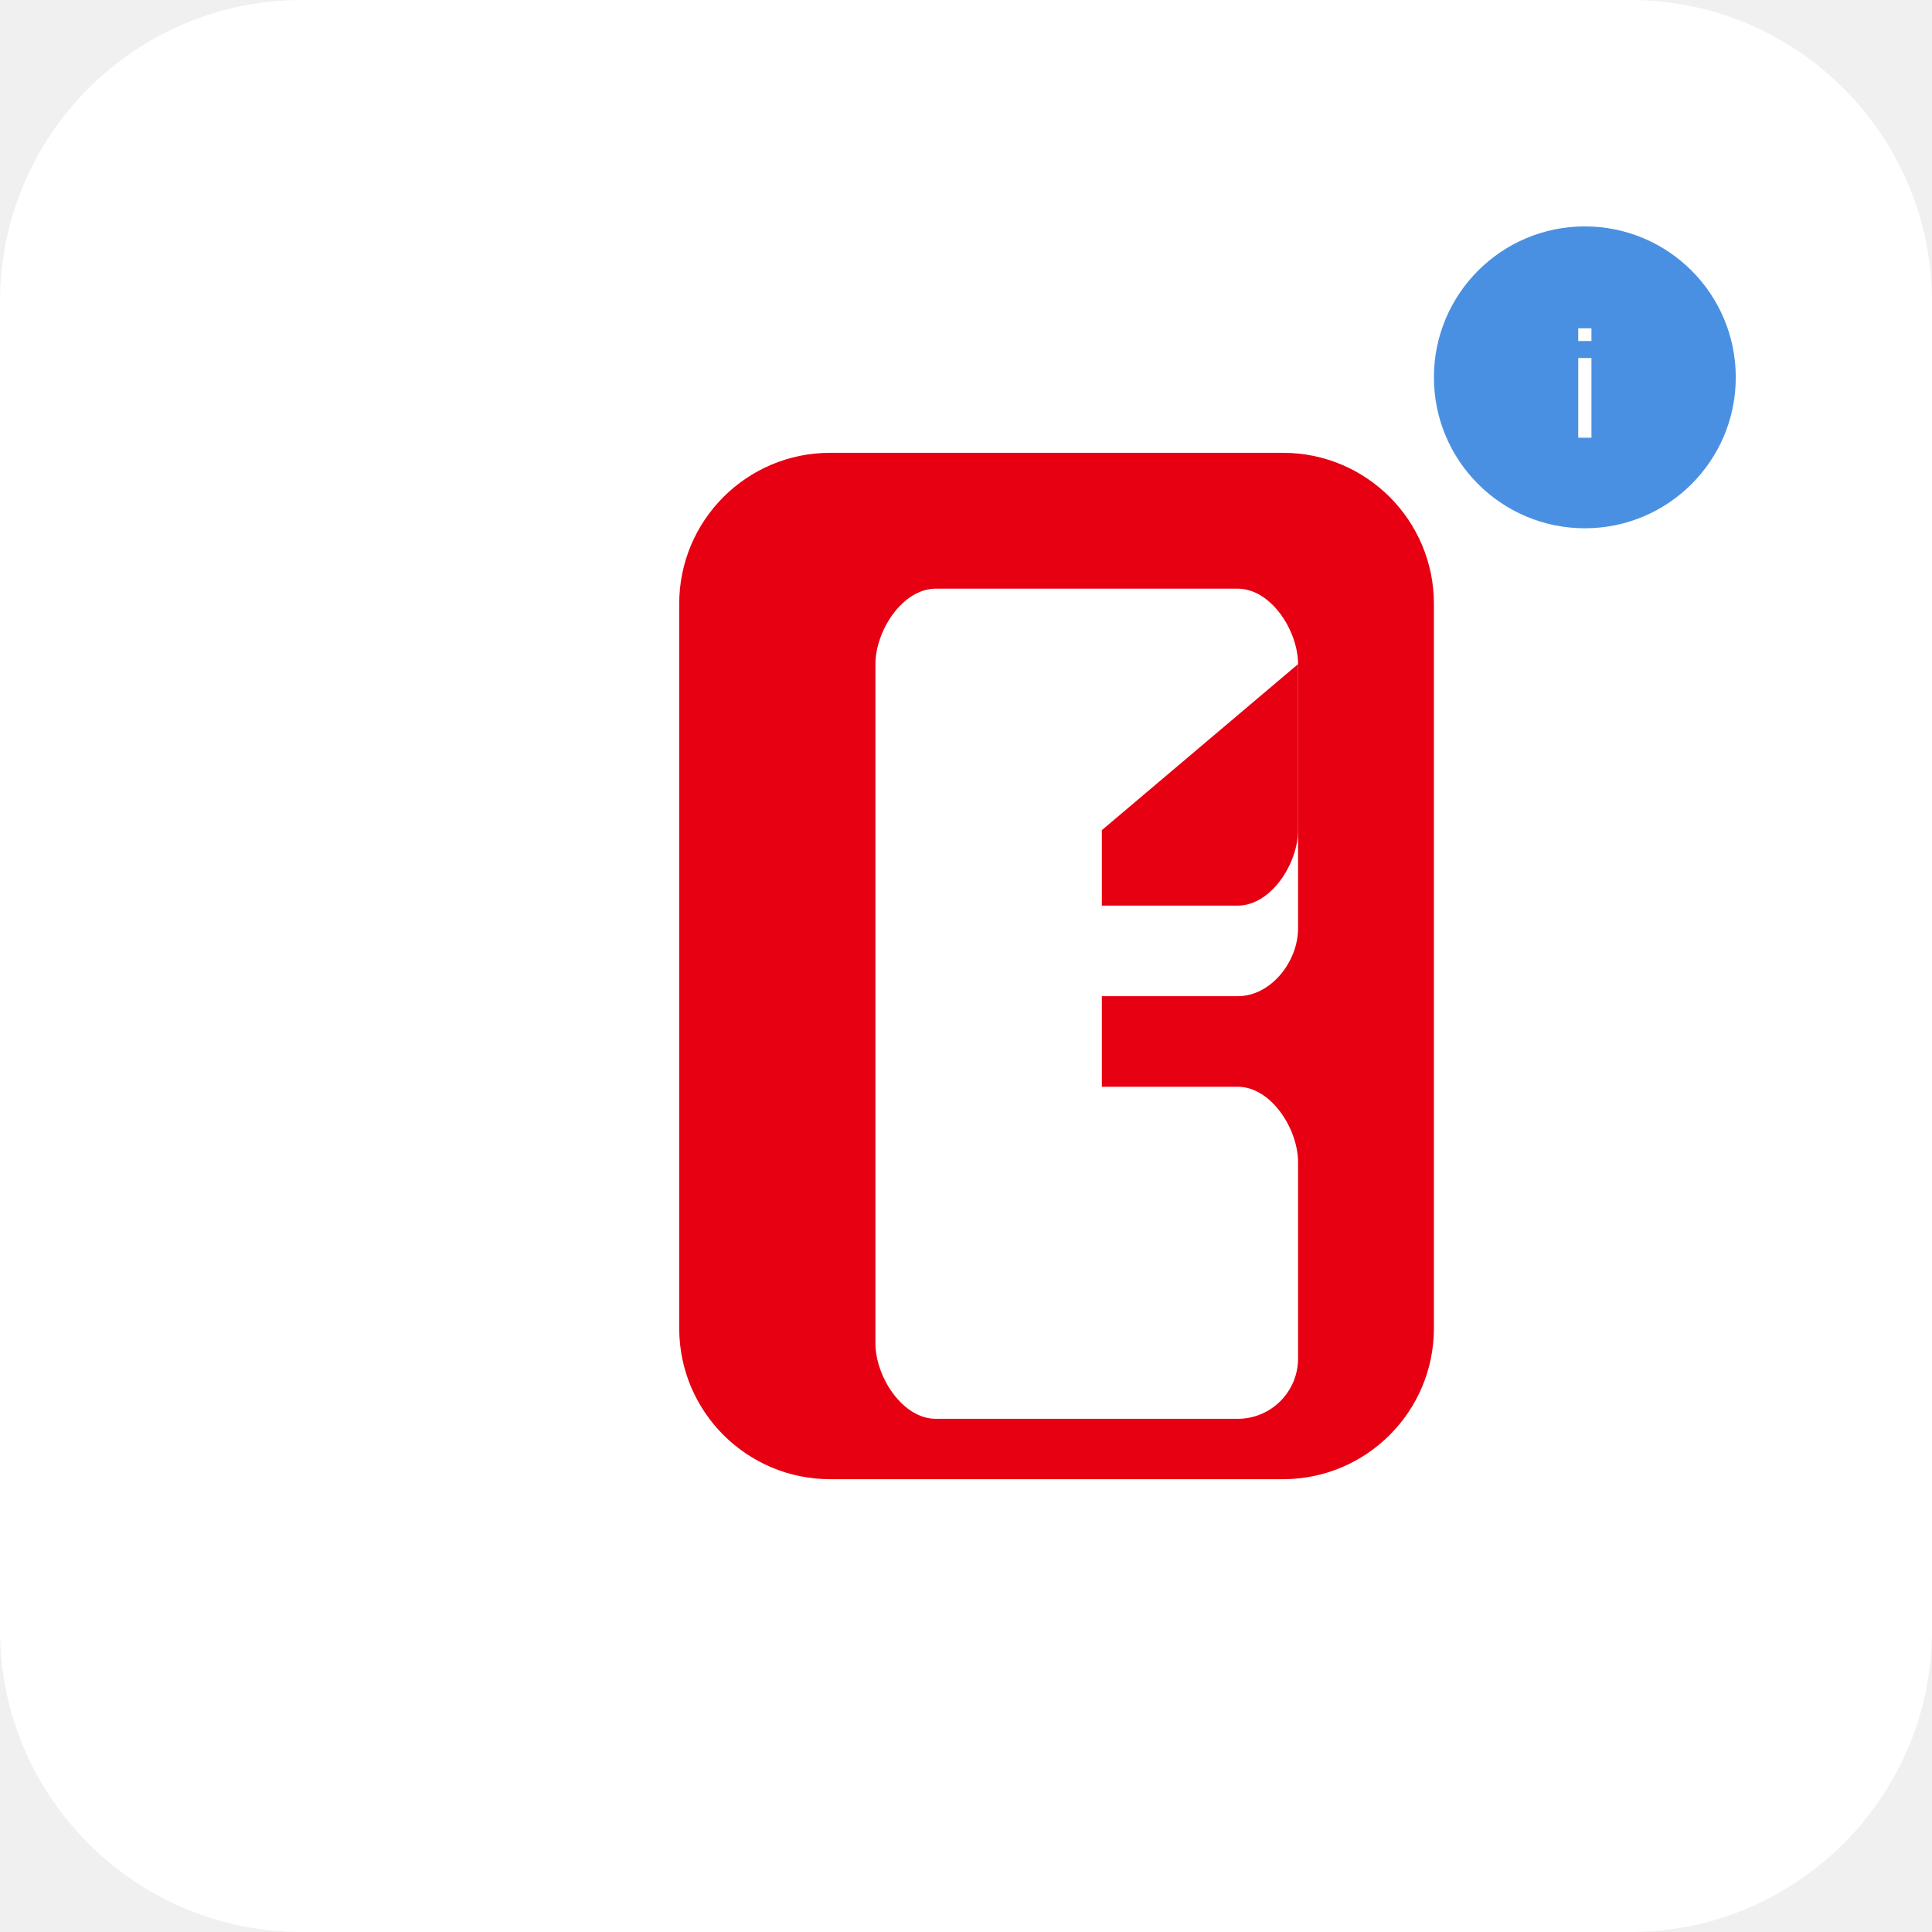
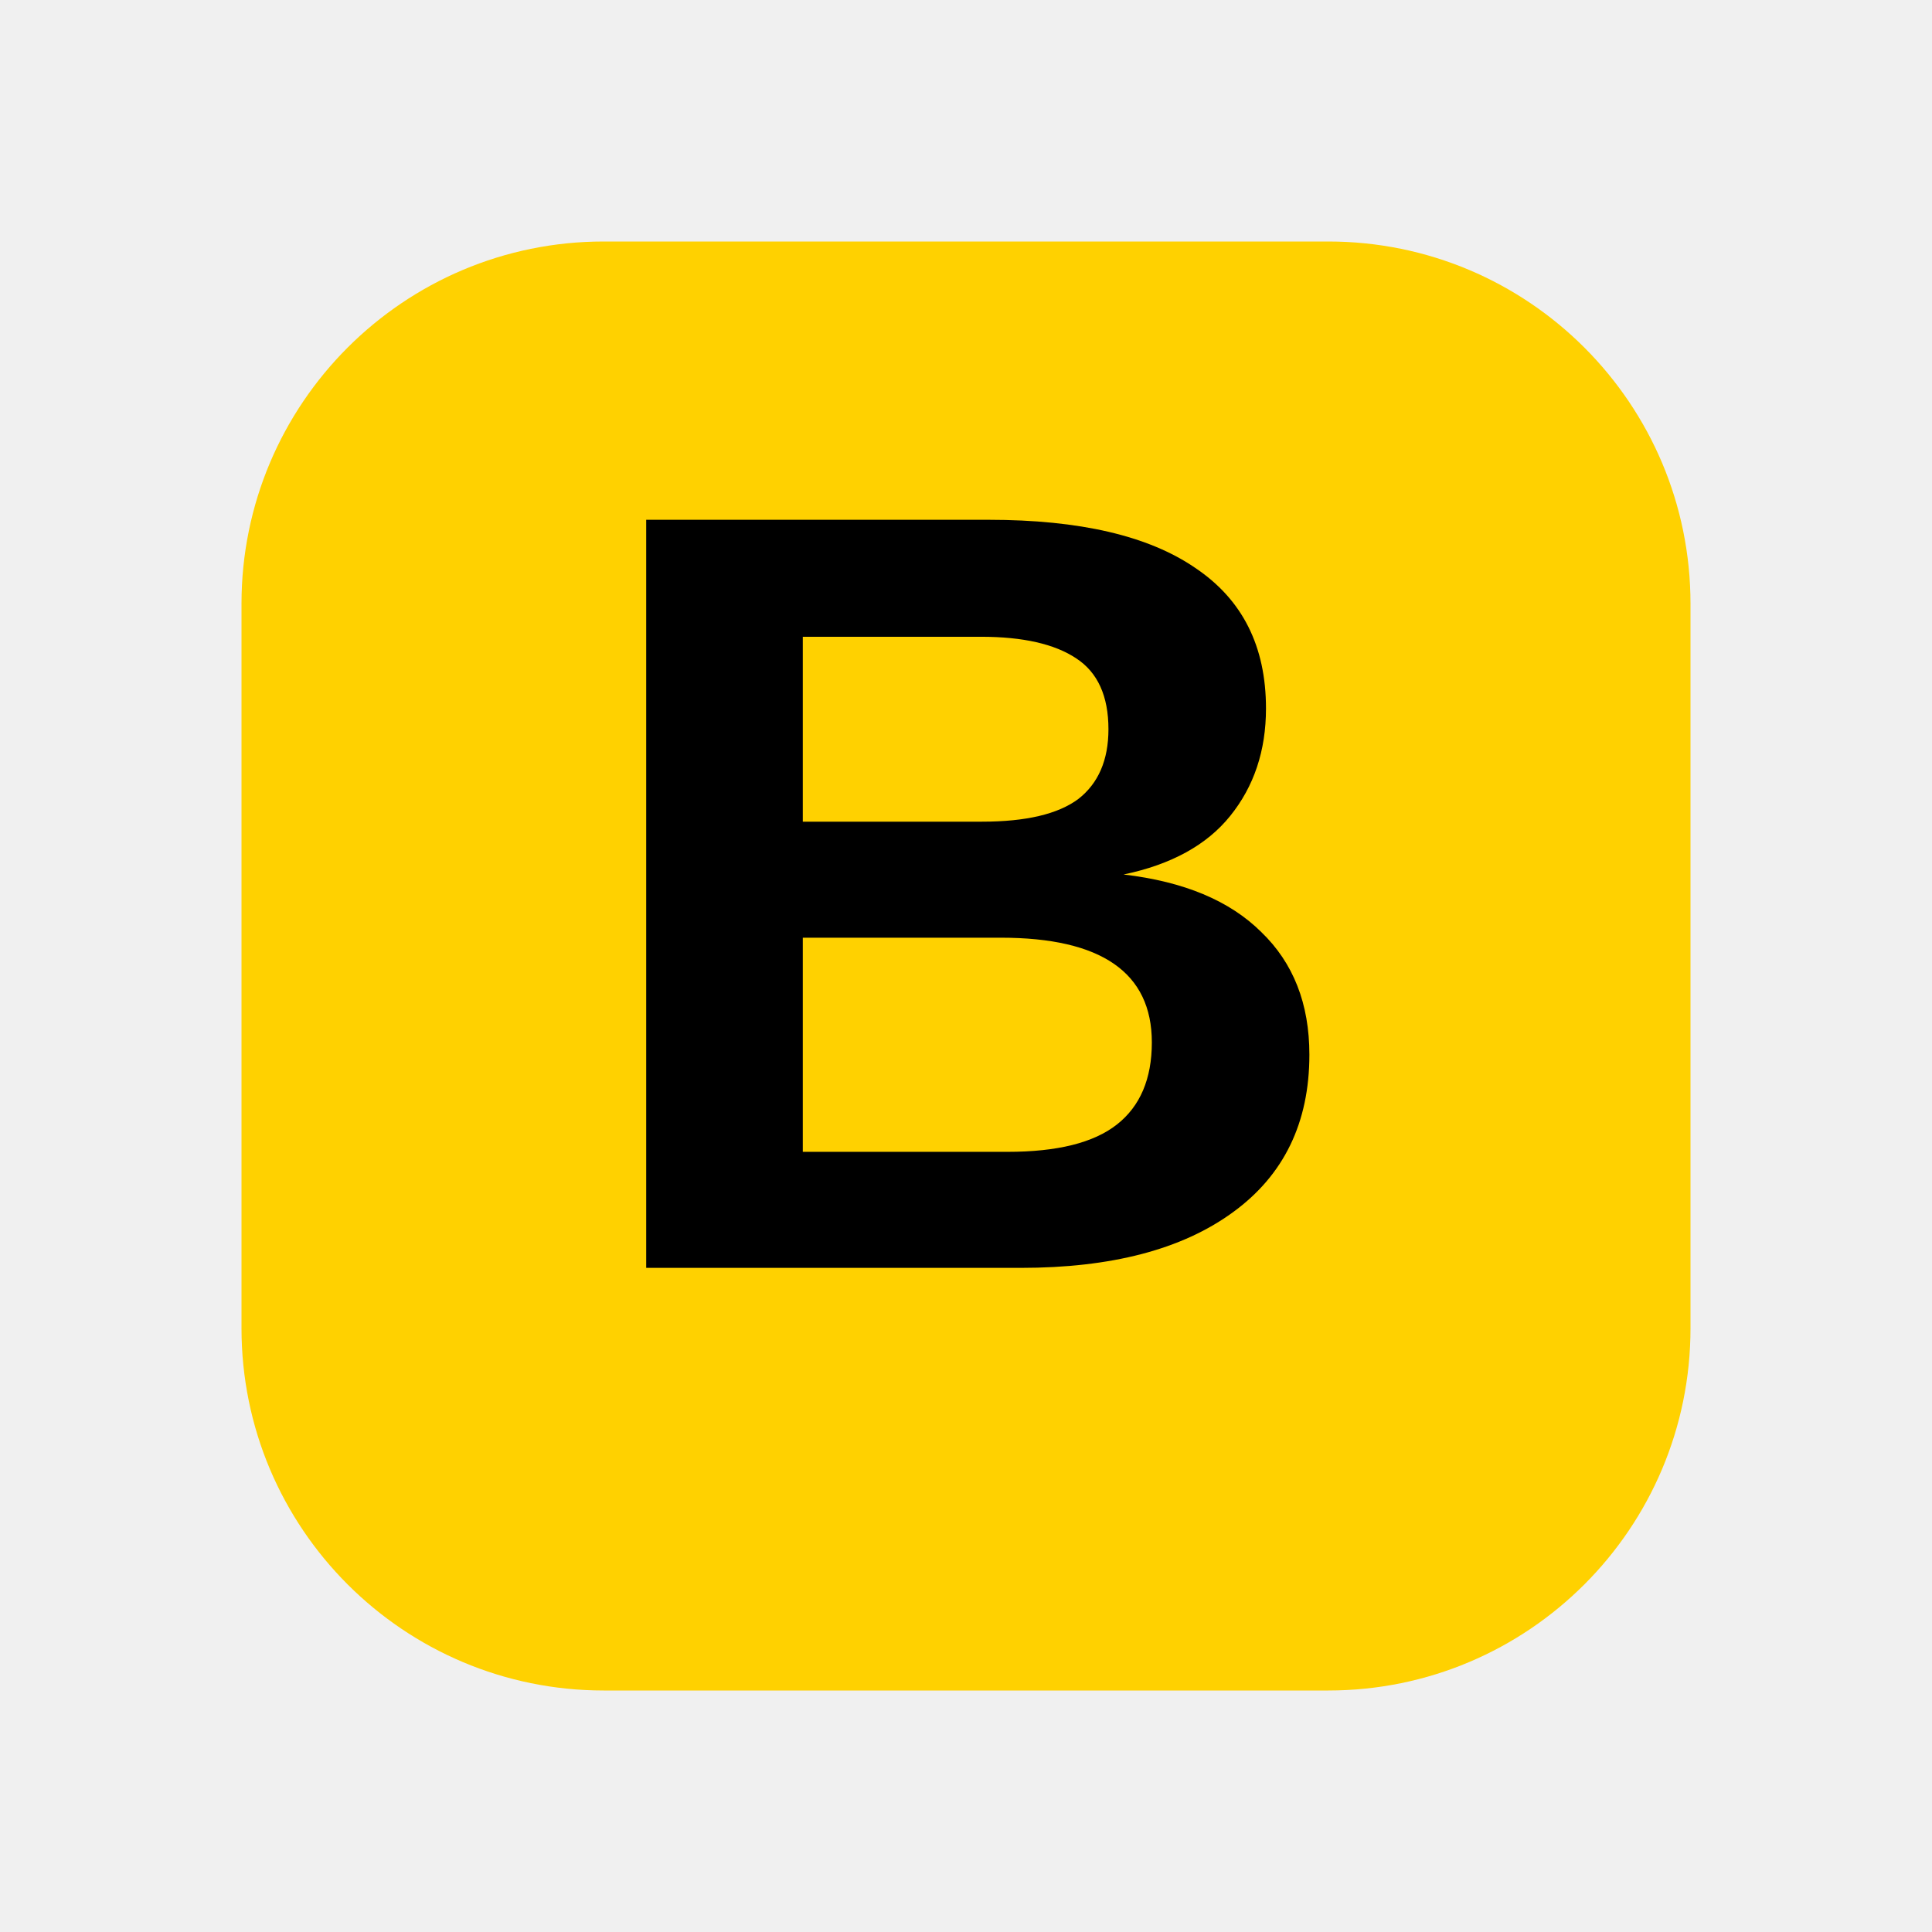
- <svg xmlns="http://www.w3.org/2000/svg" width="128" height="128" viewBox="0 0 128 128" fill="none">
-   <rect x="0" y="0" width="128" height="128" rx="20" fill="#FFFFFF" />
-   <path d="M45 40C45 34.477 49.477 30 55 30H85C90.523 30 95 34.477 95 40V88C95 93.523 90.523 98 85 98H55C49.477 98 45 93.523 45 88V40Z" fill="#E60012" />
-   <path d="M58 44C58 41.791 59.791 39 62 39H82C84.209 39 86 41.791 86 44V61.5C86 63.709 84.209 66 82 66H73V72H82C84.209 72 86 74.791 86 77V90C86 92.209 84.209 94 82 94H62C59.791 94 58 91.209 58 89V44Z" fill="white" />
-   <path d="M73 66V60H82C84.209 60 86 57.209 86 55V44L73 55V66Z" fill="#E60012" />
-   <circle cx="105" cy="25" r="10" fill="#4A90E2" />
-   <text x="105" y="29" text-anchor="middle" font-size="10" font-family="Arial" fill="white">i</text>
+ <svg xmlns="http://www.w3.org/2000/svg" width="32" height="32" viewBox="0 0 32 32" fill="none">
+   <rect x="4" y="4" width="24" height="24" rx="6" fill="#FFD100" />
+   <text x="16" y="21" font-size="18" font-family="Arial, sans-serif" text-anchor="middle" fill="#000000" font-weight="bold">B</text>
</svg>
